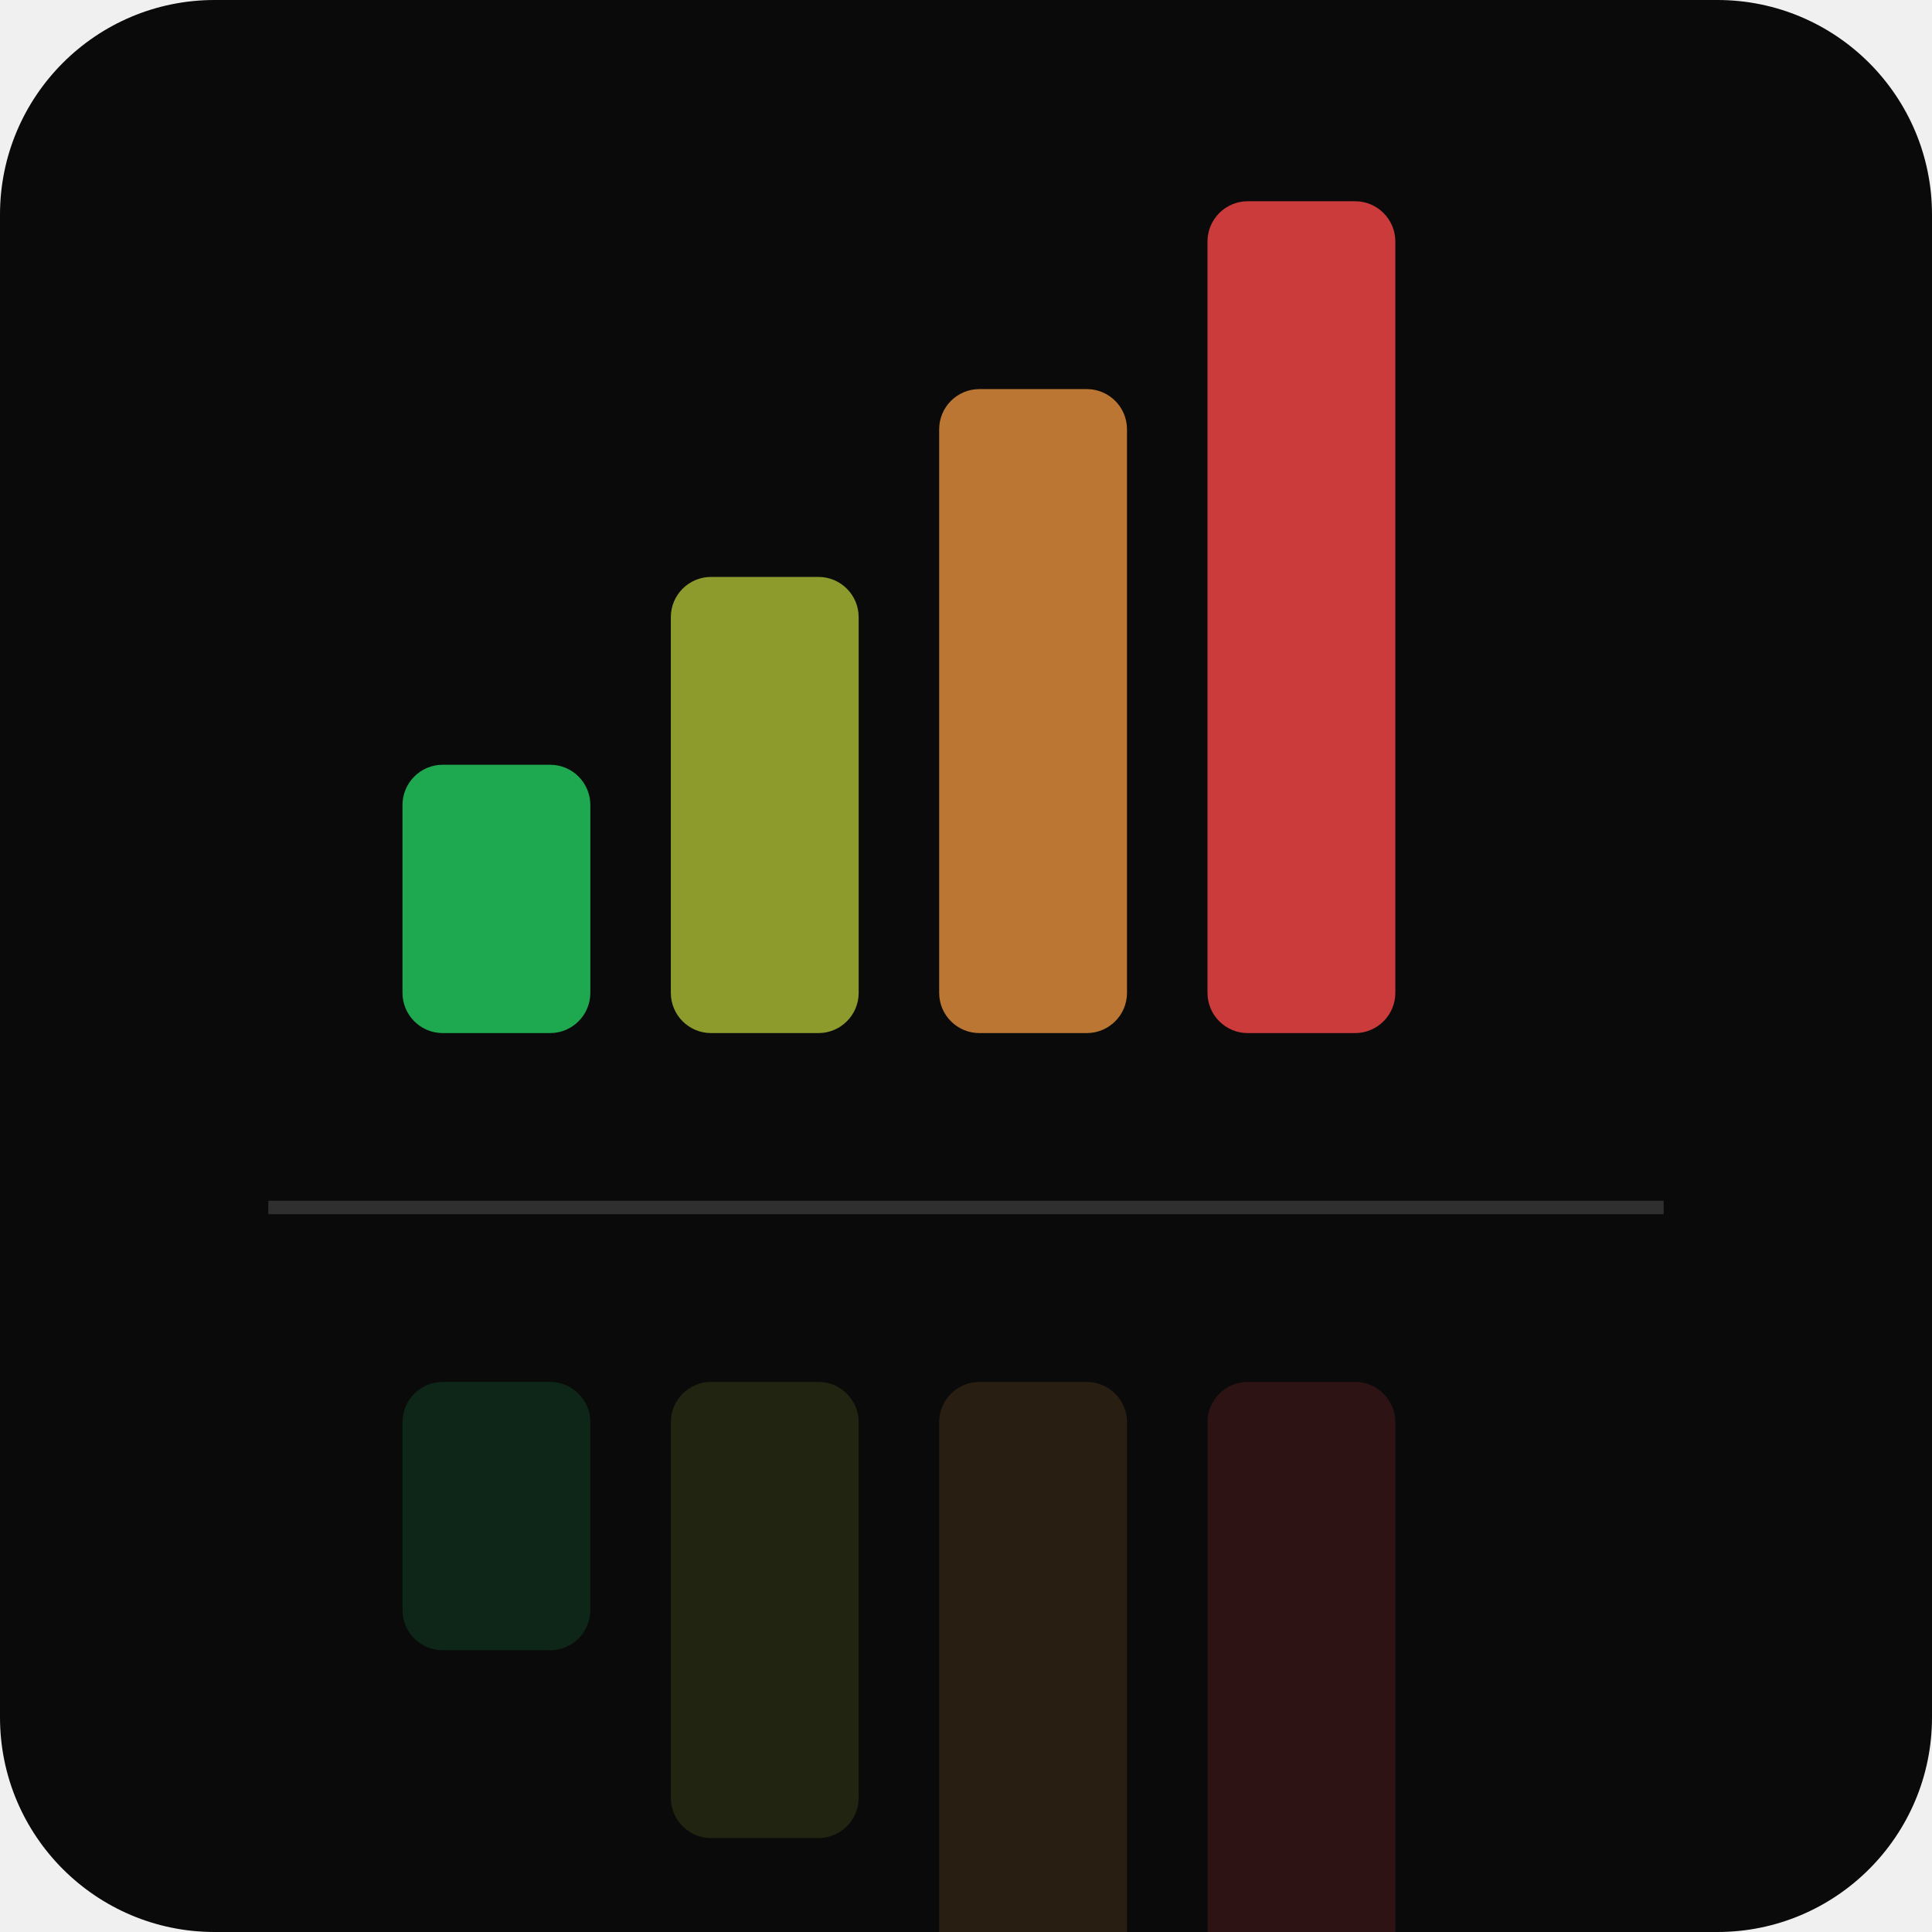
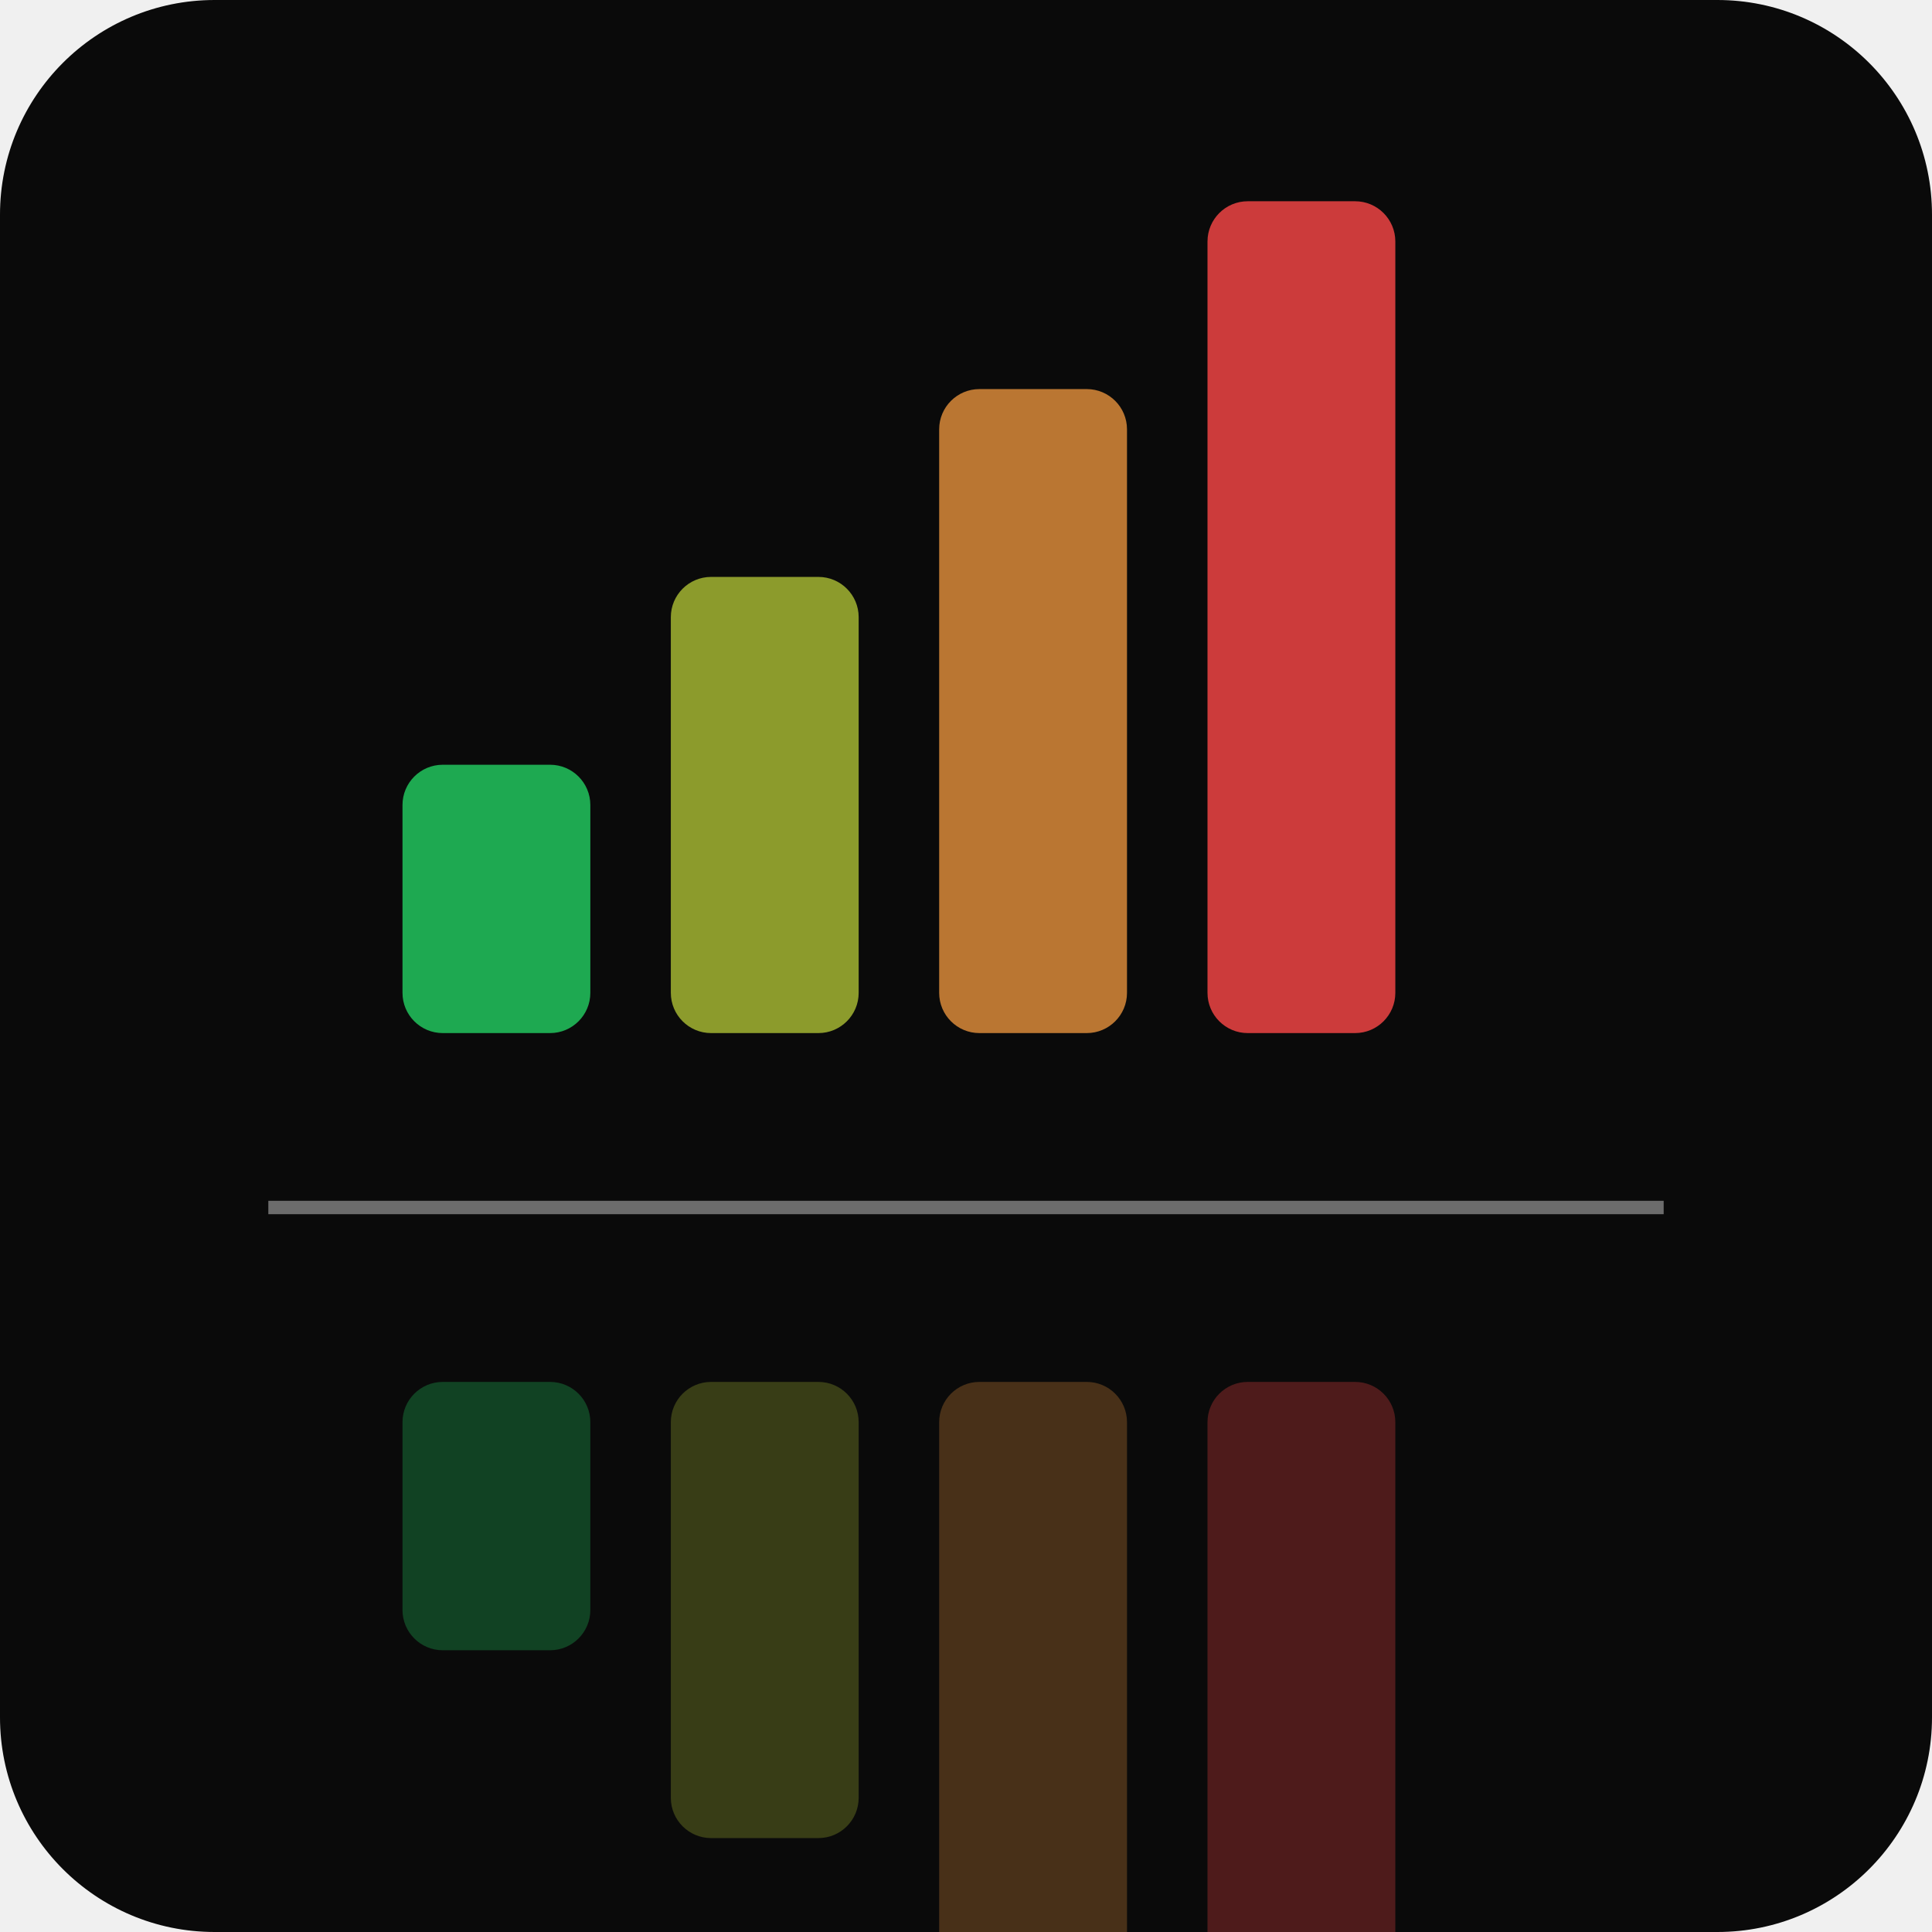
<svg xmlns="http://www.w3.org/2000/svg" viewBox="0 0 144 144">
  <rect width="144" height="144" rx="16" fill="#0a0a0a" />
  <g opacity="0.85">
    <rect x="30" y="57" width="14" height="20" rx="3" fill="#22c55e" />
    <rect x="50" y="43" width="14" height="34" rx="3" fill="#a3b532" />
    <rect x="70" y="29" width="14" height="48" rx="3" fill="#d98a3a" />
    <rect x="90" y="15" width="14" height="62" rx="3" fill="#ef4444" />
  </g>
-   <line x1="20" y1="90" x2="124" y2="90" stroke="#ffffff" stroke-width="1" opacity="0.15" />
-   <g opacity="0.15">
+   <line x1="20" y1="90" x2="124" y2="90" stroke="#ffffff" stroke-width="1" opacity="0.40" />
+   <g opacity="0.30">
    <rect x="30" y="103" width="14" height="20" rx="3" fill="#22c55e" />
    <rect x="50" y="103" width="14" height="34" rx="3" fill="#a3b532" />
    <rect x="70" y="103" width="14" height="48" rx="3" fill="#d98a3a" />
    <rect x="90" y="103" width="14" height="62" rx="3" fill="#ef4444" />
  </g>
</svg>
